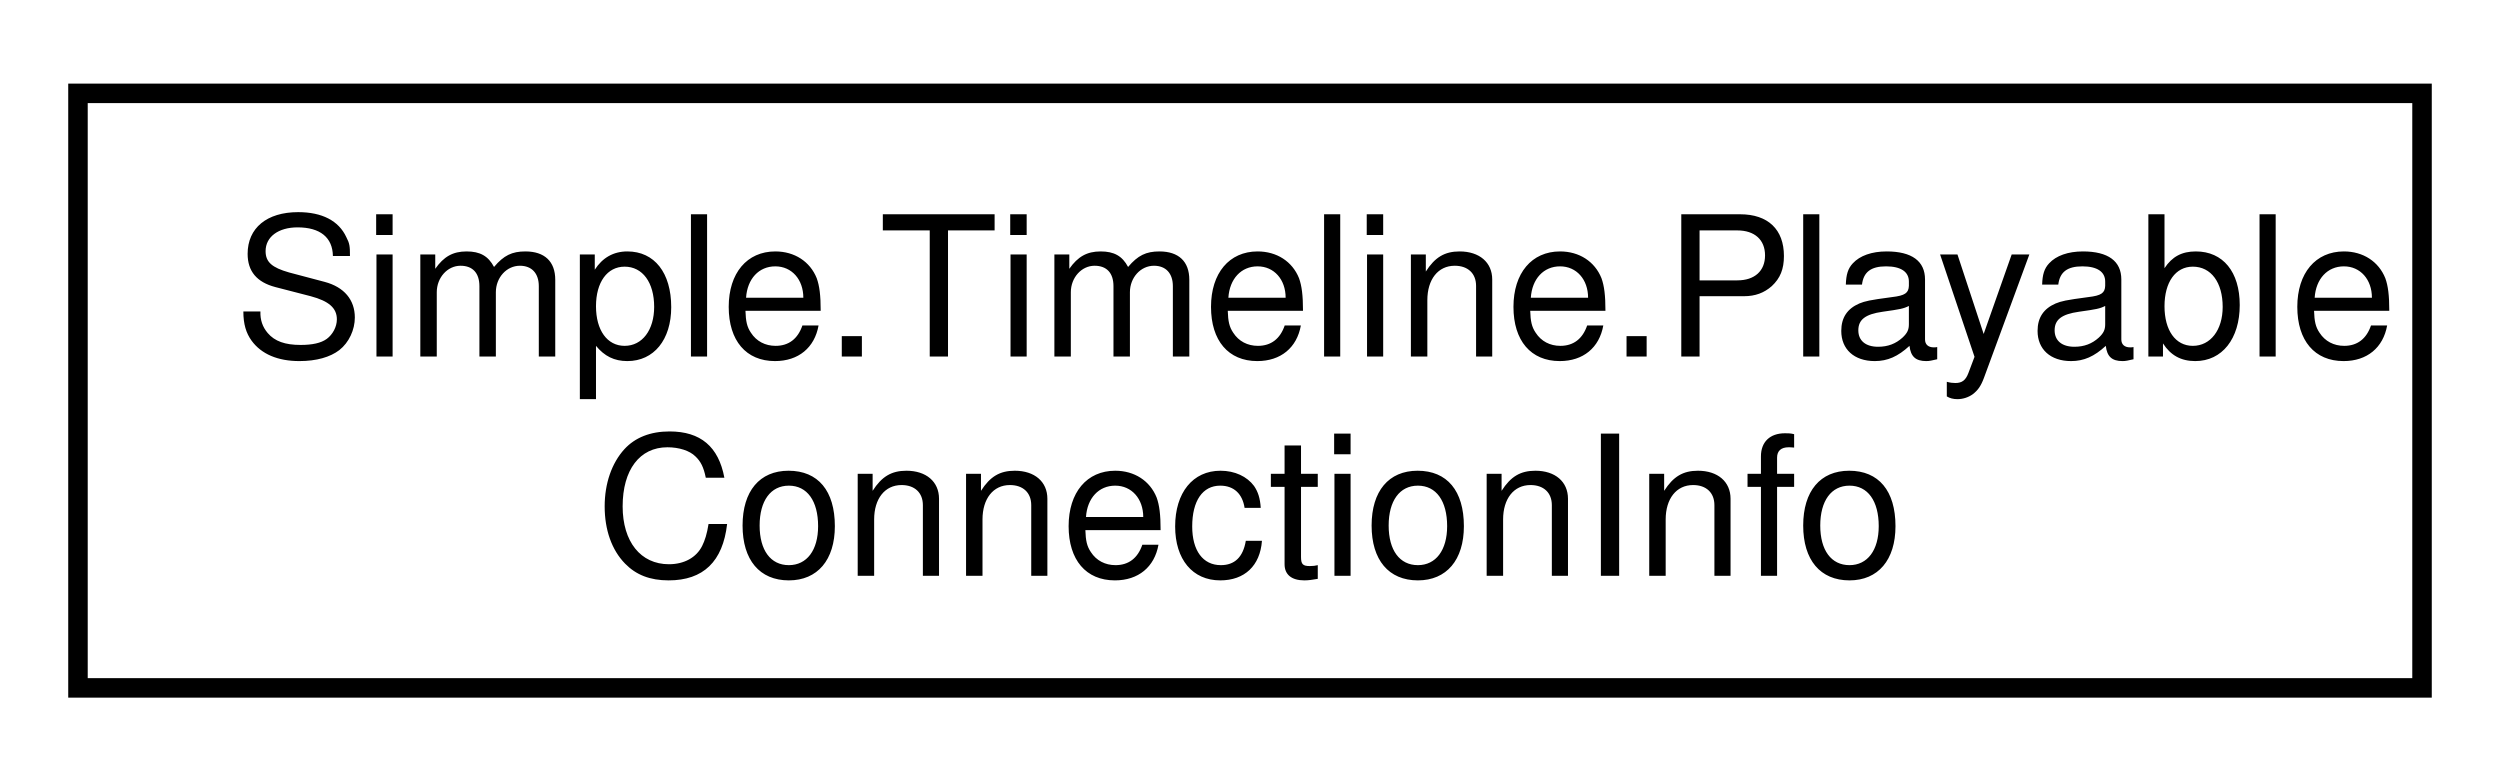
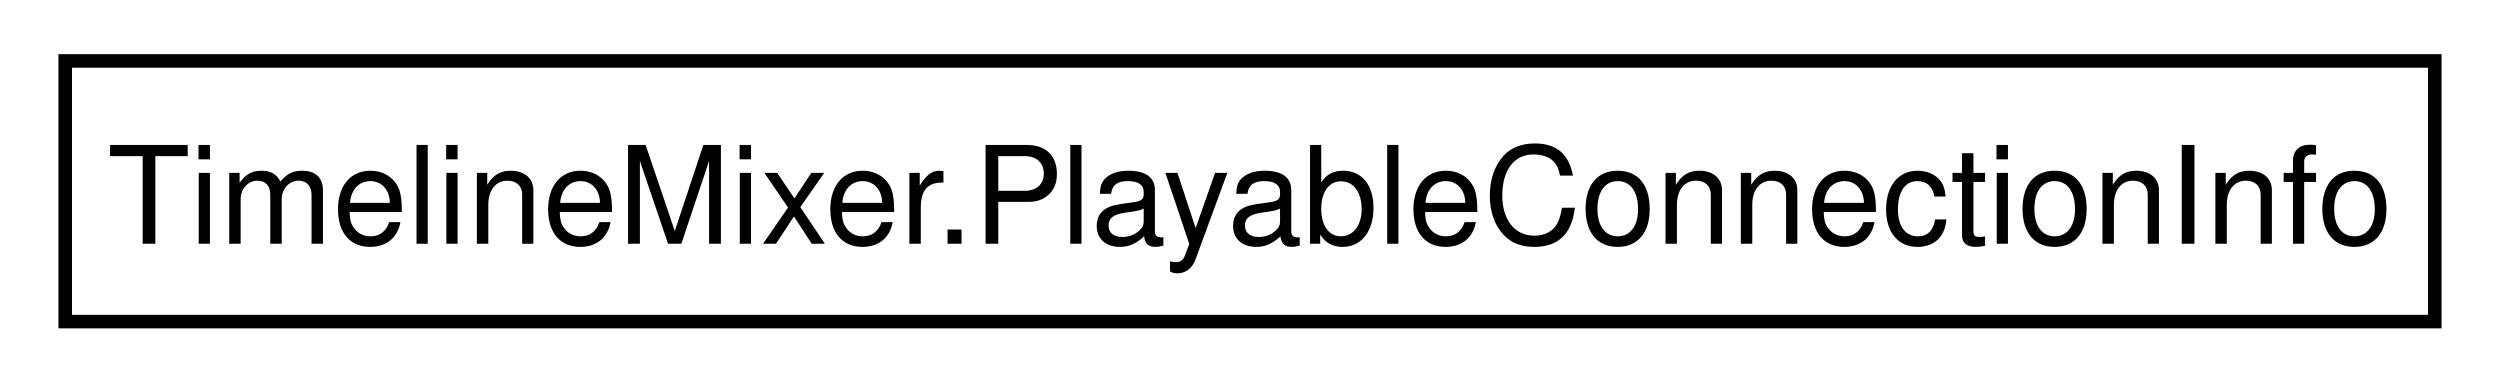
- <svg xmlns="http://www.w3.org/2000/svg" xmlns:xlink="http://www.w3.org/1999/xlink" width="128pt" height="40pt" viewBox="0.00 0.00 128.25 39.50">
-   <g id="graph0" class="graph" transform="scale(1 1) rotate(0) translate(4 35.5)">
+ <svg xmlns="http://www.w3.org/2000/svg" xmlns:xlink="http://www.w3.org/1999/xlink" width="183pt" height="28pt" viewBox="0.00 0.00 183.00 28.25">
+   <g id="graph0" class="graph" transform="scale(1 1) rotate(0) translate(4 24.25)">
    <g id="node1" class="node">
      <g id="a_node1">
-         <a xlink:href="class_simple_1_1_timeline_1_1_playable_connection_info.html" target="_top" xlink:title="Store information about connections on the PlayableGraph and set / get weights between connections">
-           <polygon fill="none" stroke="black" points="0,-0.5 0,-31 120.25,-31 120.25,-0.5 0,-0.5" />
-           <text text-anchor="start" x="8" y="-17.5" font-family="Helvetica,sans-Serif" font-size="10.00">Simple.Timeline.Playable</text>
-           <text text-anchor="middle" x="60.12" y="-6.25" font-family="Helvetica,sans-Serif" font-size="10.00">ConnectionInfo</text>
+         <a xlink:href="class_timeline_mixer_1_1_playable_connection_info.html" target="_top" xlink:title="Store information about connections on the PlayableGraph and set / get weights between connections">
+           <polygon fill="none" stroke="black" points="0,-0.5 0,-19.75 175,-19.75 175,-0.5 0,-0.5" />
+           <text text-anchor="middle" x="87.5" y="-6.25" font-family="Helvetica,sans-Serif" font-size="10.00">TimelineMixer.PlayableConnectionInfo</text>
        </a>
      </g>
    </g>
  </g>
</svg>
